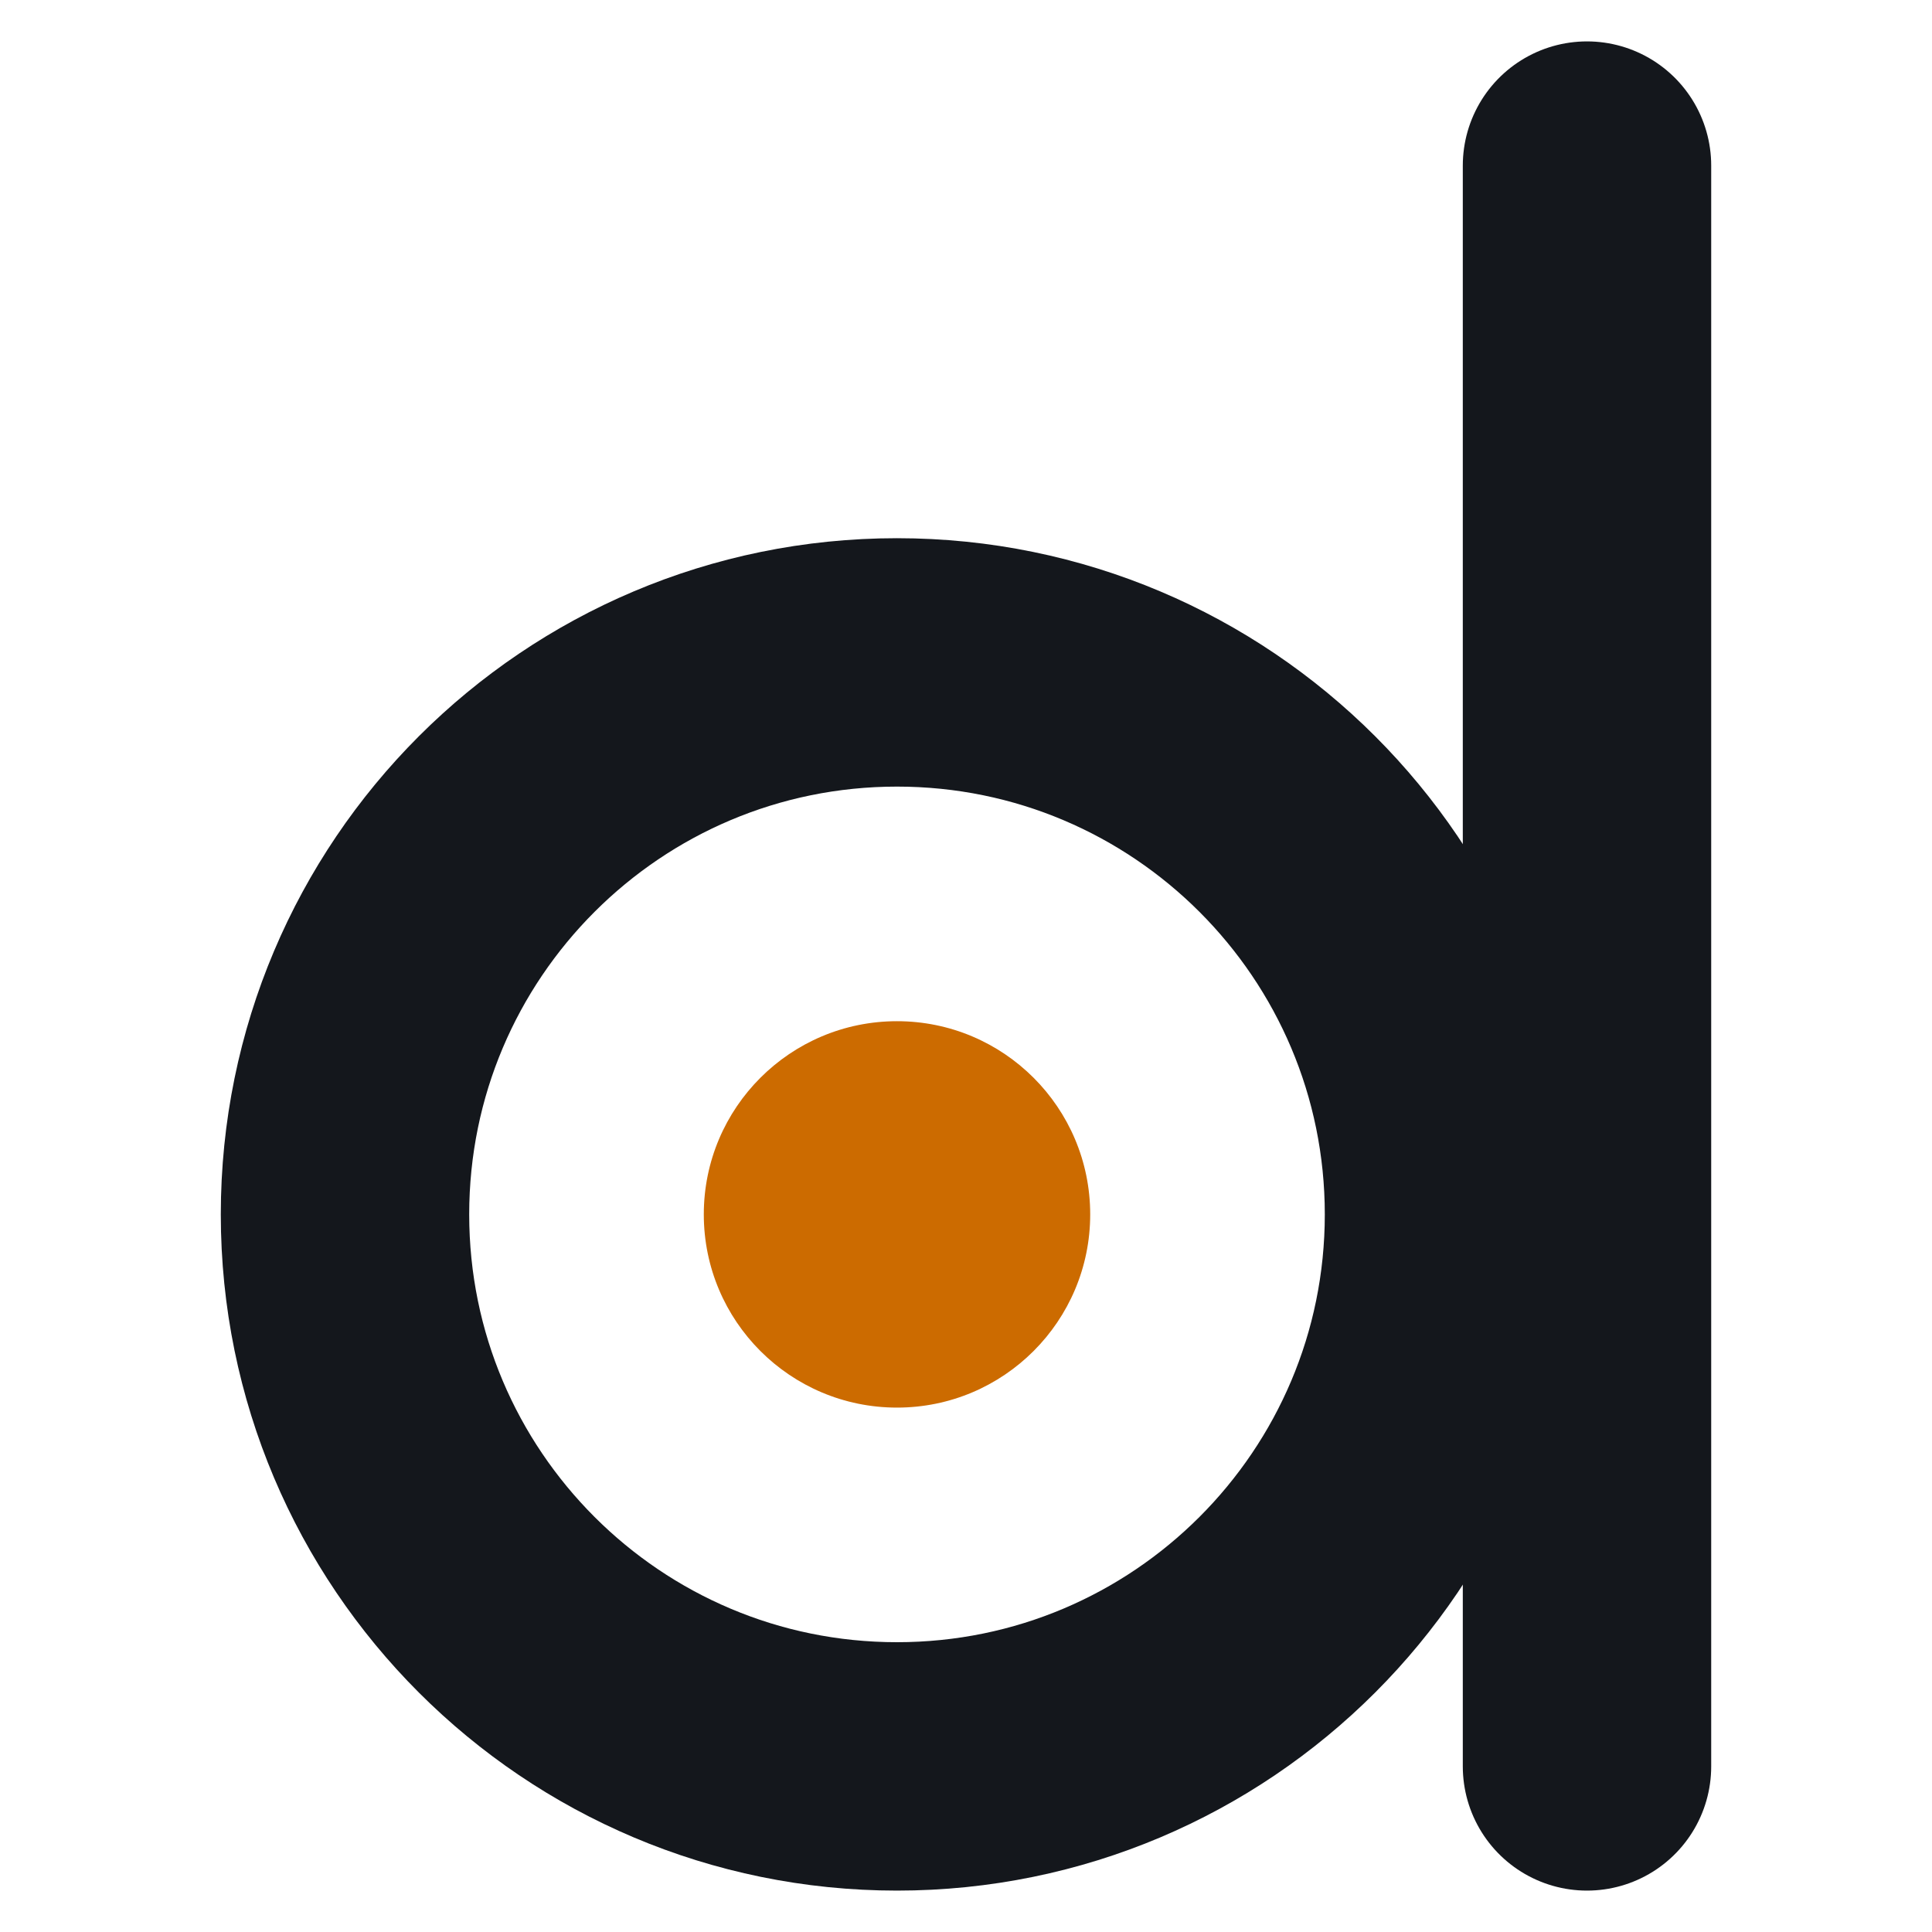
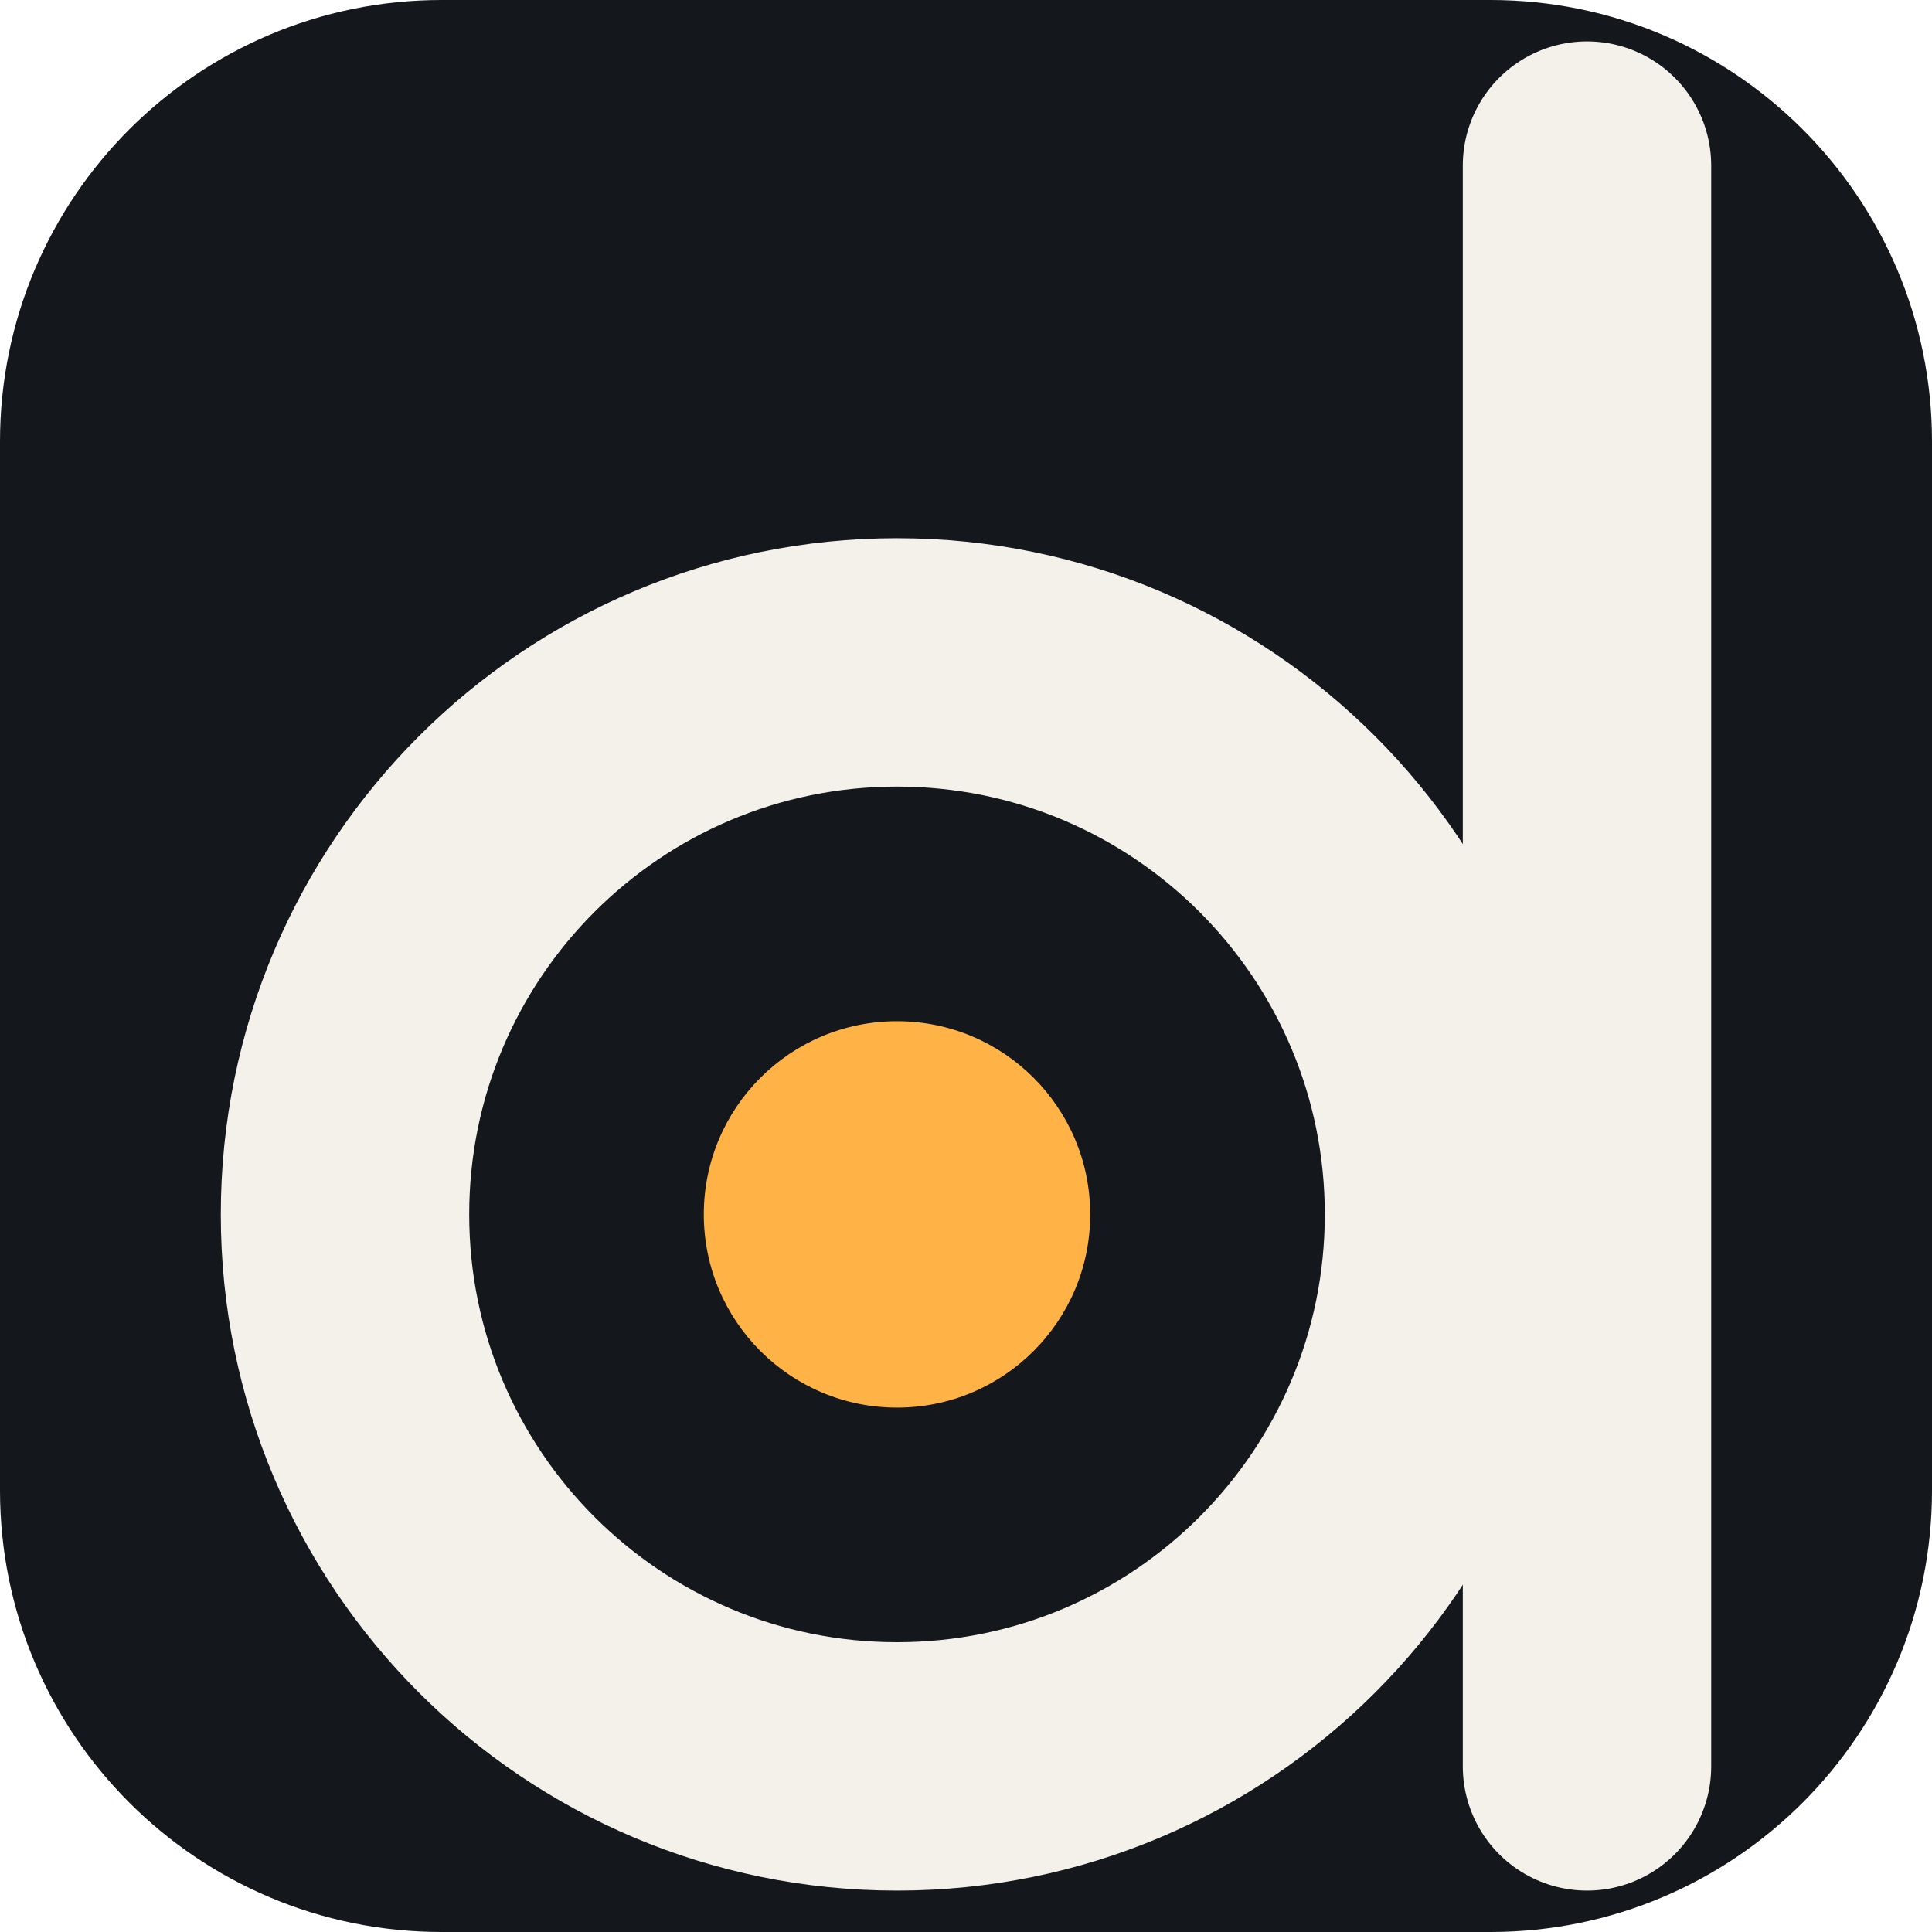
<svg xmlns="http://www.w3.org/2000/svg" viewBox="5 5 70 70" width="140" height="140" role="img" aria-label="Delegora">
+   <rect x="5" y="5" width="70" height="70" rx="16" fill="#14171C" />
  <g transform="translate(5.5 1)">
-     <circle cx="32" cy="48" r="20" fill="none" stroke="#14171C" stroke-width="9" />
-     <line x1="57" y1="10" x2="57" y2="68" stroke="#14171C" stroke-width="9" stroke-linecap="round" />
-     <circle cx="32" cy="48" r="7" fill="#CC6B00" />
+     <circle cx="32" cy="48" r="20" fill="none" stroke="#F4F1EA" stroke-width="9" />
+     <line x1="57" y1="10" x2="57" y2="68" stroke="#F4F1EA" stroke-width="9" stroke-linecap="round" />
+     <circle cx="32" cy="48" r="7" fill="#FFB347" />
  </g>
</svg>
